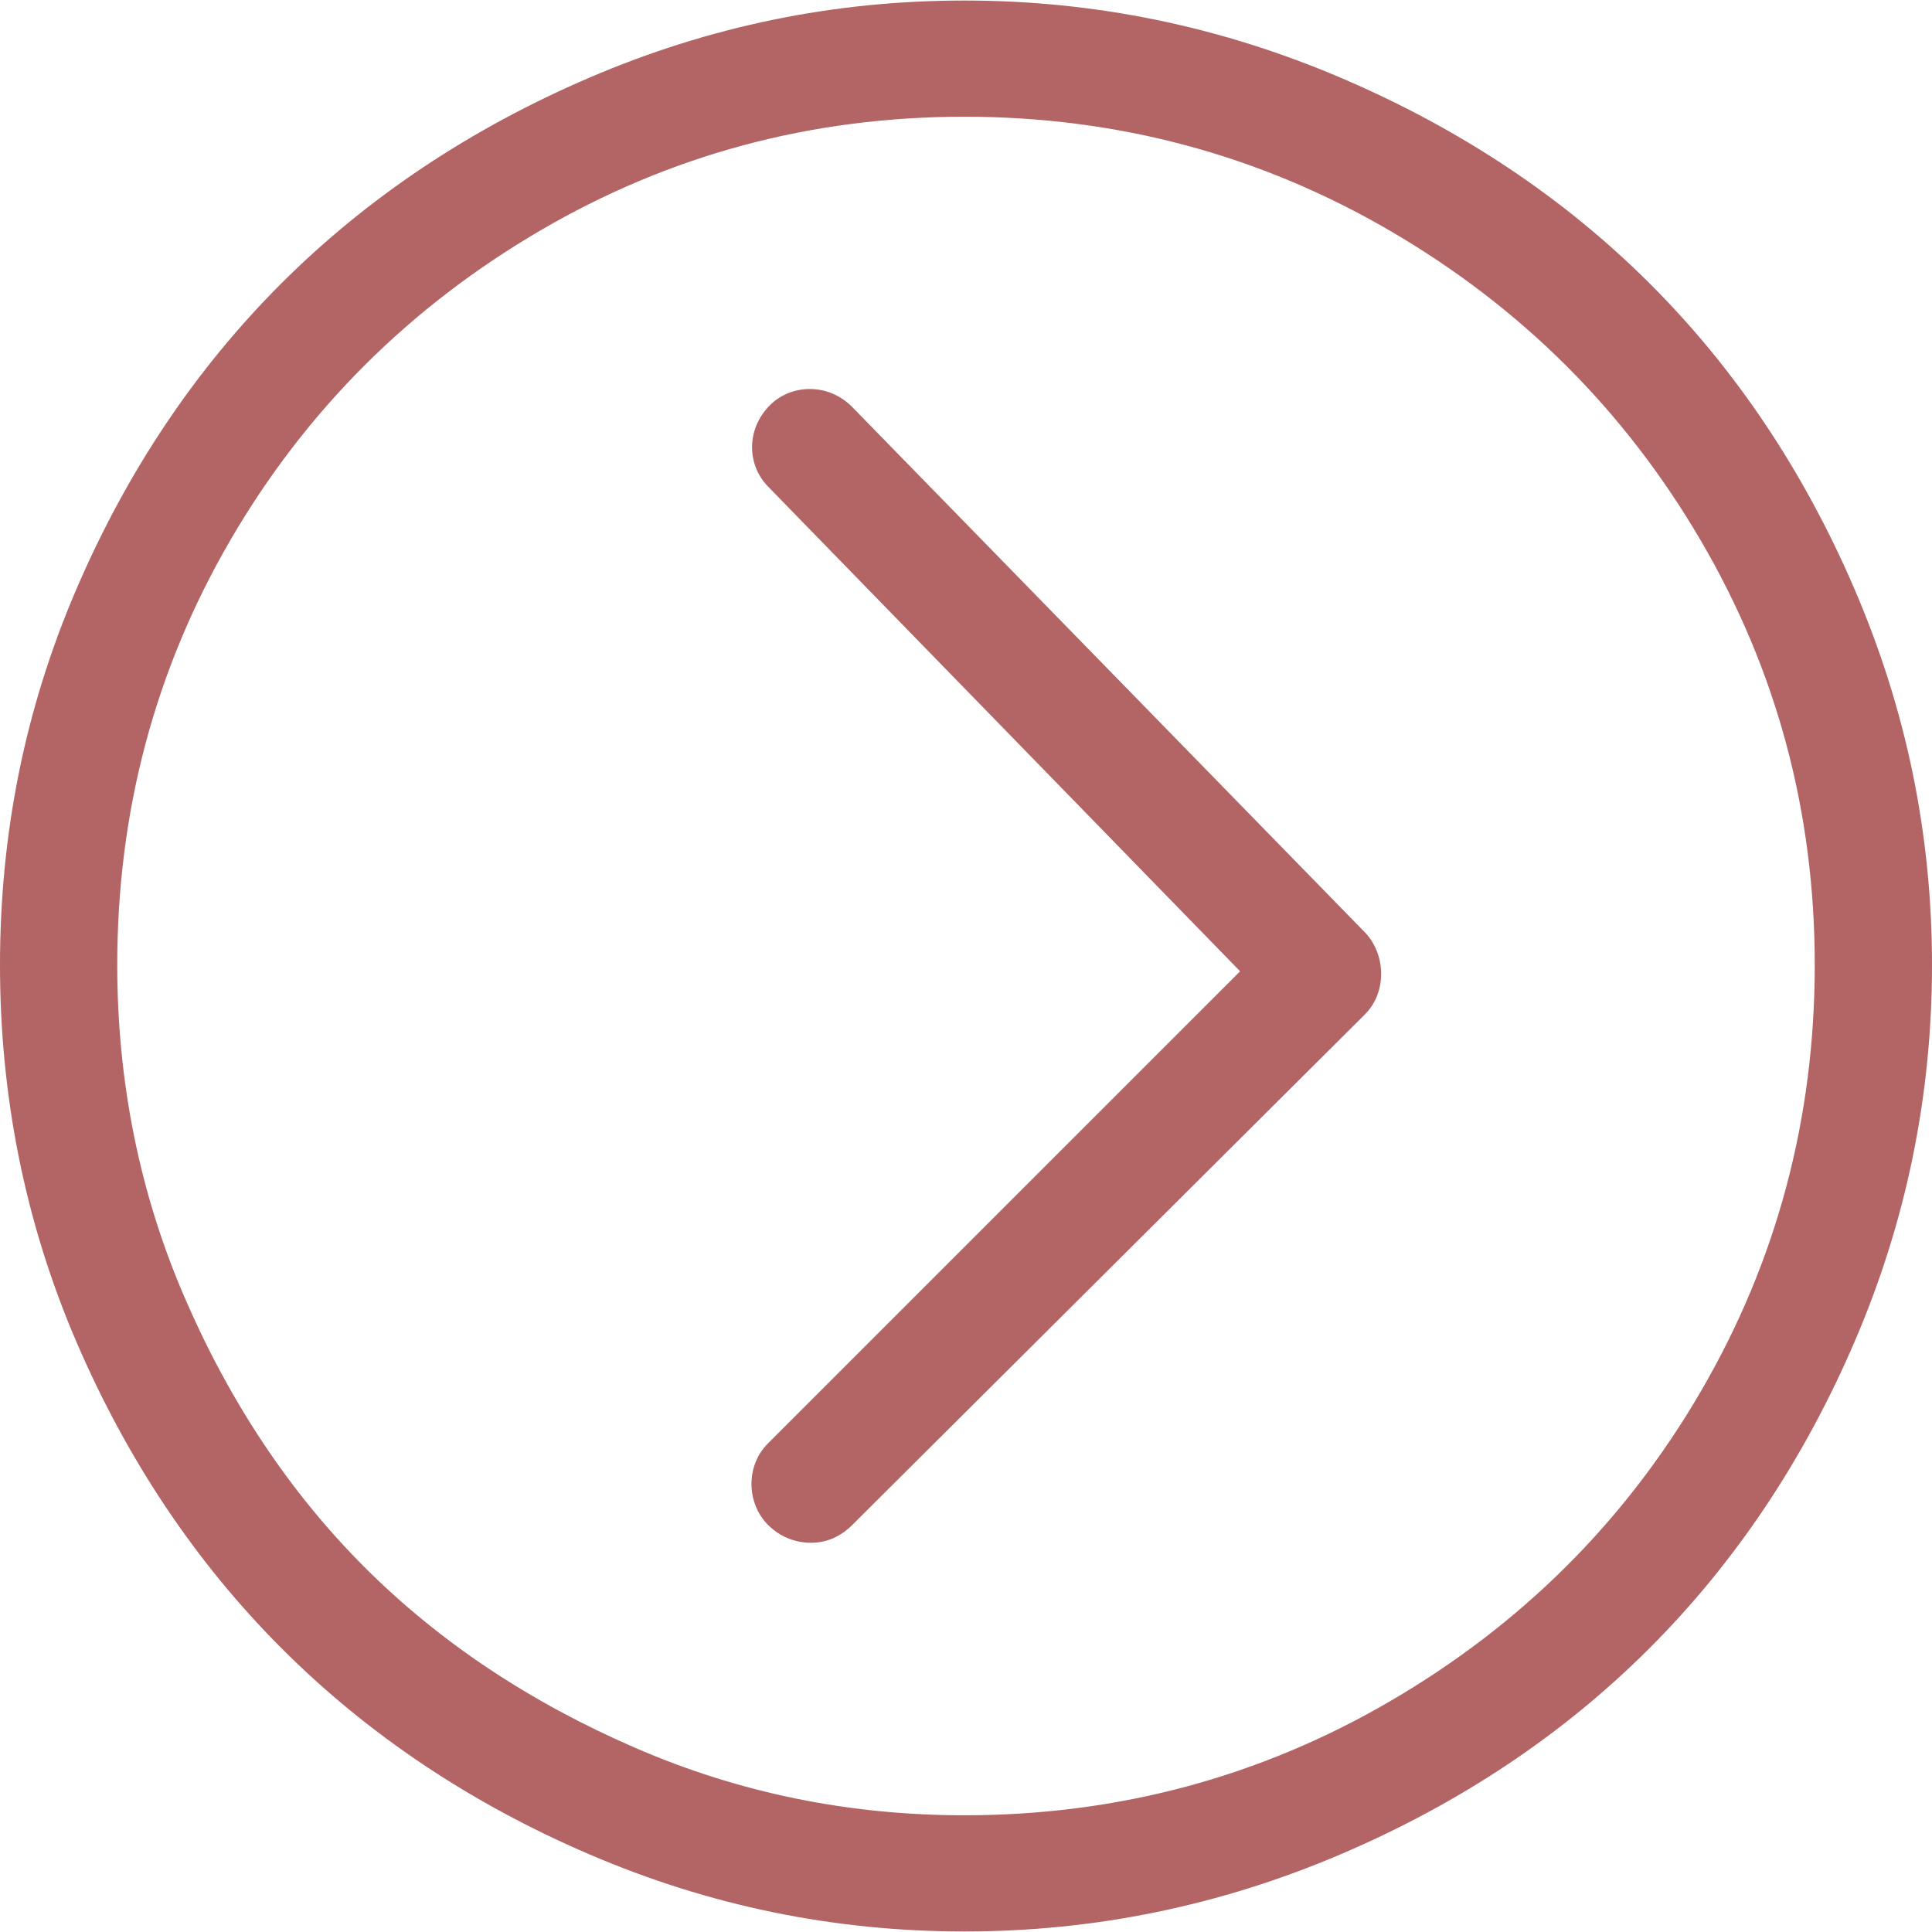
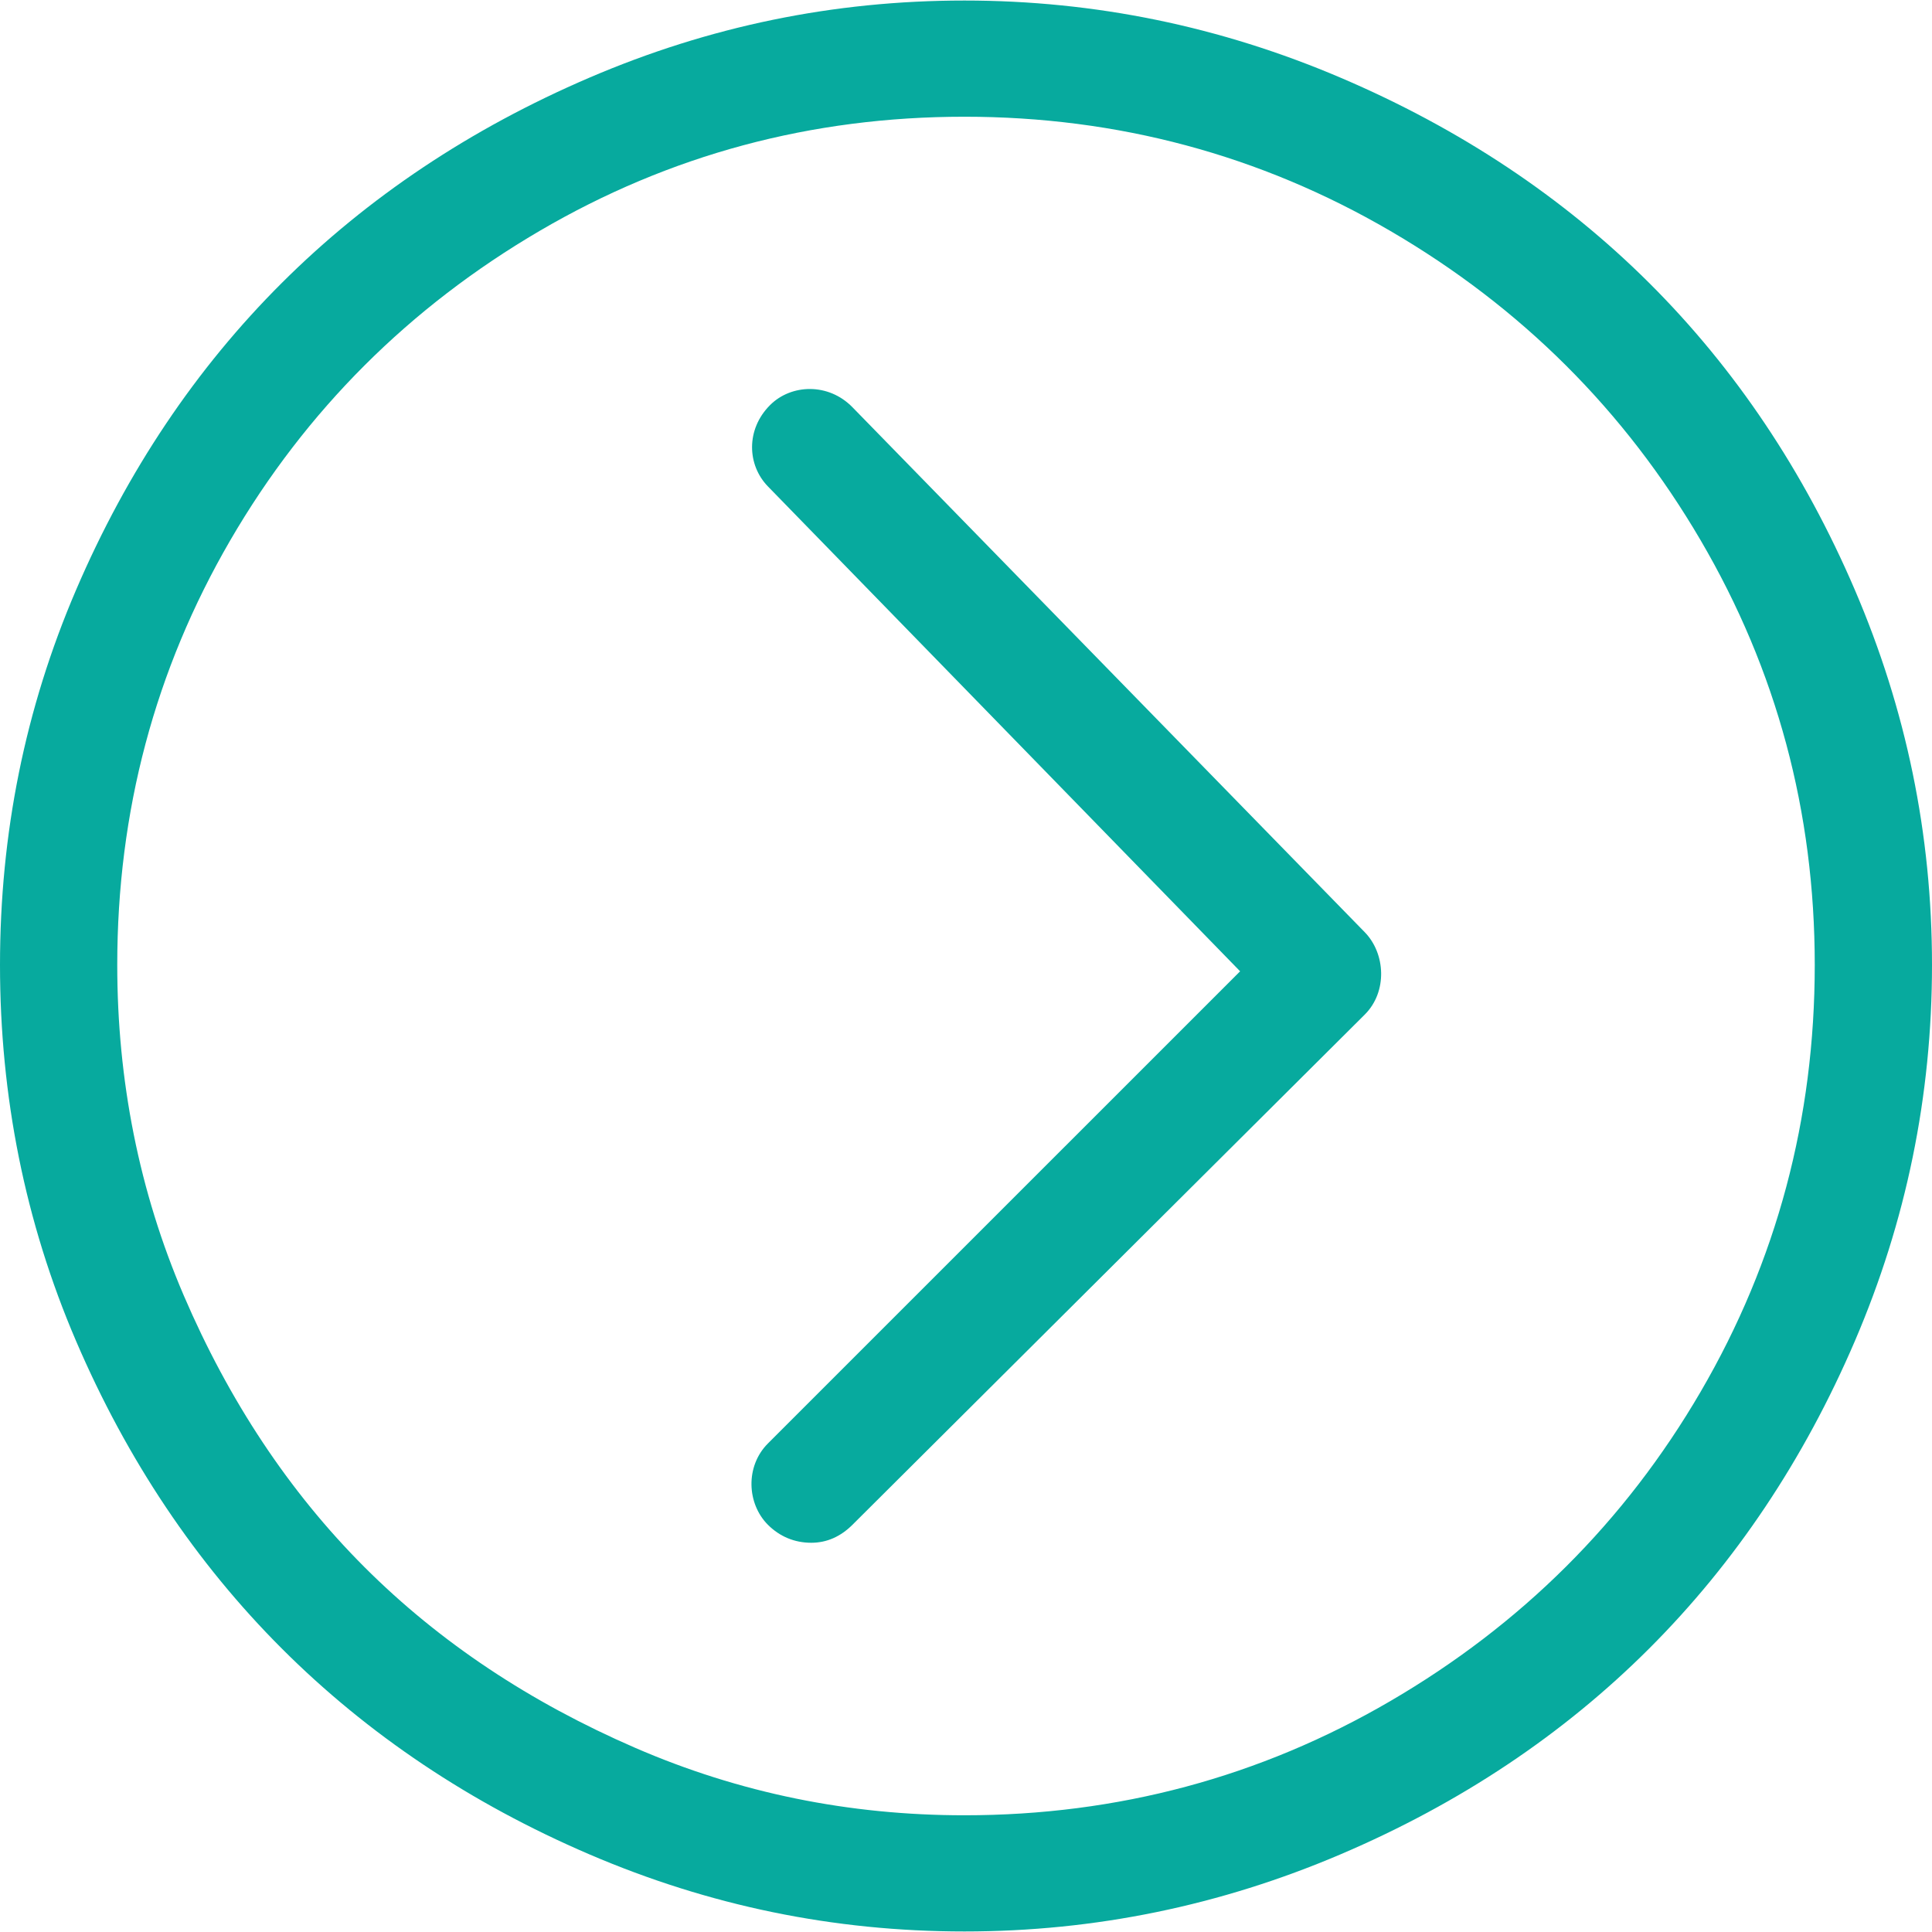
<svg xmlns="http://www.w3.org/2000/svg" version="1.1" id="Capa_1" x="0px" y="0px" width="512px" height="512px" viewBox="0 0 612 612" style="enable-background:new 0 0 612 612;" xml:space="preserve">
  <g>
    <g>
-       <path d="M587.572,186.881c-32.266-75.225-87.096-129.934-162.956-162.285C386.711,8.427,346.985,0.168,305.497,0.168    c-41.488,0-80.914,8.181-118.784,24.428C111.488,56.861,56.415,111.535,24.092,186.881C7.895,224.629,0,264.176,0,305.664    c0,41.496,7.895,81.371,24.092,119.127c32.323,75.346,87.396,130.348,162.621,162.621c37.87,16.247,77.295,24.42,118.784,24.42    c41.489,0,81.214-8.259,119.12-24.42c75.86-32.352,130.69-87.403,162.956-162.621C603.819,386.914,612,347.16,612,305.664    C612,264.176,603.819,224.757,587.572,186.881z M538.717,440.853c-24.014,41.195-56.922,73.876-98.375,98.039    c-41.196,24.021-86.325,36.135-134.845,36.135c-36.47,0-71.27-7.024-104.399-21.415c-33.123-14.384-61.733-33.294-85.662-57.215    c-23.921-23.928-42.966-52.811-57.214-85.997c-14.198-33.065-21.08-68.258-21.08-104.735c0-48.52,11.921-93.428,35.799-134.509    c23.971-41.231,56.886-73.947,98.04-98.04c41.16-24.092,85.997-36.142,134.517-36.142s93.649,12.121,134.845,36.142    c41.453,24.164,74.283,56.879,98.375,98.04c24.092,41.153,36.142,85.99,36.142,134.509    C574.858,354.185,562.888,399.399,538.717,440.853z" fill="#b36464" />
-       <path d="M270.026,128.995c-7.603-7.795-19.402-7.367-26.098-0.671c-7.695,7.695-7.274,18.981-0.671,25.763l149.571,153.591    L243.257,457.242c-7.21,7.217-6.689,19.074,0,25.77c3.683,3.677,8.366,5.689,13.72,5.689c5.019,0,9.366-2.021,13.049-5.689    l162.286-161.621c7.23-7.195,6.609-19.324,0-26.098L270.026,128.995z" fill="#b36464" />
+       <path d="M587.572,186.881c-32.266-75.225-87.096-129.934-162.956-162.285C386.711,8.427,346.985,0.168,305.497,0.168    c-41.488,0-80.914,8.181-118.784,24.428C111.488,56.861,56.415,111.535,24.092,186.881C7.895,224.629,0,264.176,0,305.664    c0,41.496,7.895,81.371,24.092,119.127c32.323,75.346,87.396,130.348,162.621,162.621c37.87,16.247,77.295,24.42,118.784,24.42    c41.489,0,81.214-8.259,119.12-24.42c75.86-32.352,130.69-87.403,162.956-162.621C603.819,386.914,612,347.16,612,305.664    C612,264.176,603.819,224.757,587.572,186.881z M538.717,440.853c-24.014,41.195-56.922,73.876-98.375,98.039    c-41.196,24.021-86.325,36.135-134.845,36.135c-36.47,0-71.27-7.024-104.399-21.415c-33.123-14.384-61.733-33.294-85.662-57.215    c-23.921-23.928-42.966-52.811-57.214-85.997c-14.198-33.065-21.08-68.258-21.08-104.735c0-48.52,11.921-93.428,35.799-134.509    c23.971-41.231,56.886-73.947,98.04-98.04c41.16-24.092,85.997-36.142,134.517-36.142s93.649,12.121,134.845,36.142    c41.453,24.164,74.283,56.879,98.375,98.04c24.092,41.153,36.142,85.99,36.142,134.509    C574.858,354.185,562.888,399.399,538.717,440.853z" fill="#07aa9e" />
+       <path d="M270.026,128.995c-7.603-7.795-19.402-7.367-26.098-0.671c-7.695,7.695-7.274,18.981-0.671,25.763l149.571,153.591    L243.257,457.242c-7.21,7.217-6.689,19.074,0,25.77c3.683,3.677,8.366,5.689,13.72,5.689c5.019,0,9.366-2.021,13.049-5.689    l162.286-161.621c7.23-7.195,6.609-19.324,0-26.098L270.026,128.995z" fill="#07aa9e" />
    </g>
  </g>
  <g>
</g>
  <g>
</g>
  <g>
</g>
  <g>
</g>
  <g>
</g>
  <g>
</g>
  <g>
</g>
  <g>
</g>
  <g>
</g>
  <g>
</g>
  <g>
</g>
  <g>
</g>
  <g>
</g>
  <g>
</g>
  <g>
</g>
</svg>
